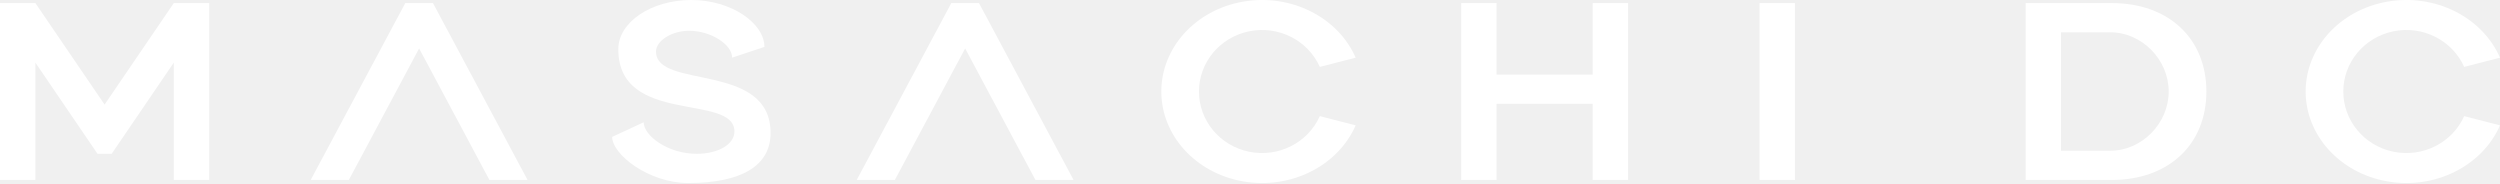
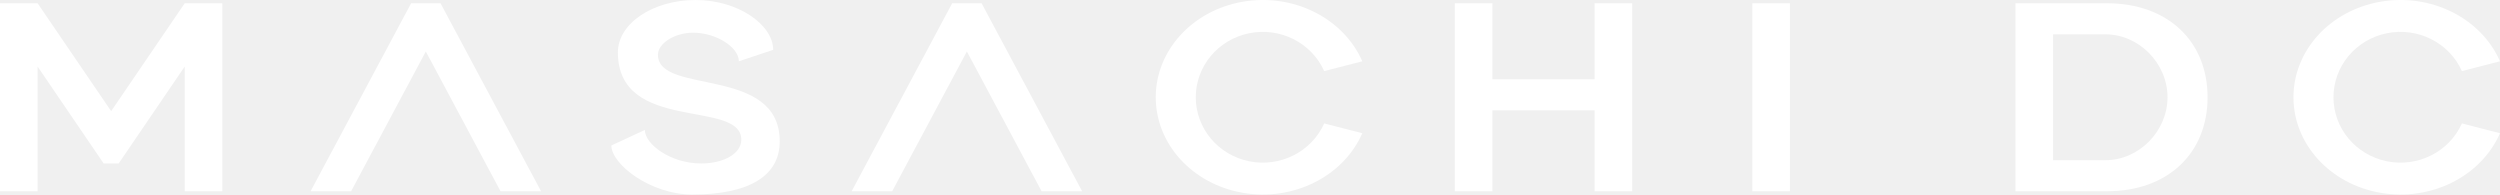
- <svg xmlns="http://www.w3.org/2000/svg" viewBox="0 0 1625.4 119" role="img" aria-label="Masachi DC" fill="#FFFFFF">
+ <svg xmlns="http://www.w3.org/2000/svg" viewBox="0 0 1529.4 119" role="img" aria-label="Masachi DC" fill="#FFFFFF">
  <path d="M0 2L23 2L68 68L113 2L136 2L136 117L113 117L113 40.7L72.6 100L63.4 100L23 40.7L23 117L0 117Z" />
-   <path d="M202 117L263.5 2L281.5 2L343 117L318.2 117L272.5 31.5L226.8 117Z" />
-   <path d="M497 30.5C497 15.2 475.6 0 449.5 0C423.4 0 402 14.4 402 32C402 81.8 477.5 60.4 477.5 85.5C477.5 93.8 467 100 453 100C434 100 418.5 88.1 418.5 79.5L398 89C398 100.4 421.8 119 447.5 119C482.3 119 501 107.6 501 86.5C501 39.9 426.5 58.4 426.5 33.5C426.5 26.5 436.8 20 448 20C462 20 476 28.8 476 37.5Z" />
-   <path d="M557 117L618.5 2L636.5 2L698 117L673.2 117L627.5 31.5L581.8 117Z" />
-   <path d="M881.4 37.5A65.5 59.5 0 1 0 881.4 81.5L858.1 75.5A41 40 0 1 1 858.1 43.5Z" />
-   <path d="M950 2L973 2L973 48.5L1035.5 48.5L1035.5 2L1058.5 2L1058.5 117L1035.5 117L1035.5 67.5L973 67.5L973 117L950 117Z" />
-   <path d="M1144 2L1167 2L1167 117L1144 117Z" />
-   <path d="M1317 2L1373 2C1409.9 2 1434.5 25 1434.5 59.5C1434.5 94 1409.9 117 1373 117L1317 117ZM1340 21L1340 98L1372 98C1392.5 98 1410 80.3 1410 59.5C1410 38.7 1392.5 21 1372 21Z" />
-   <path d="M1625.4 37.5A65.5 59.5 0 1 0 1625.4 81.5L1602.1 75.5A41 40 0 1 1 1602.1 43.5Z" />
+   <path d="M190 117L251.5 2L269.5 2L331 117L306.2 117L260.5 31.5L214.8 117Z" />
+   <path d="M473 30.5C473 15.2 451.6 0 425.5 0C399.4 0 378 14.4 378 32C378 81.8 453.5 60.4 453.5 85.5C453.5 93.8 443 100 429 100C410 100 394.5 88.1 394.5 79.5L374 89C374 100.4 397.8 119 423.5 119C458.3 119 477 107.6 477 86.5C477 39.9 402.5 58.4 402.5 33.5C402.5 26.5 412.8 20 424 20C438 20 452 28.8 452 37.5Z" />
+   <path d="M521 117L582.5 2L600.5 2L662 117L637.2 117L591.5 31.5L545.8 117Z" />
+   <path d="M833.4 37.5A65.5 59.5 0 1 0 833.4 81.5L810.1 75.5A41 40 0 1 1 810.1 43.5Z" />
+   <path d="M890 2L913 2L913 48.5L975.5 48.5L975.5 2L998.5 2L998.5 117L975.5 117L975.5 67.5L913 67.5L913 117L890 117Z" />
+   <path d="M1072 2L1095 2L1095 117L1072 117Z" />
+   <path d="M1233 2L1289 2C1325.9 2 1350.5 25 1350.5 59.5C1350.5 94 1325.9 117 1289 117L1233 117ZM1256 21L1256 98L1288 98C1308.5 98 1326 80.3 1326 59.5C1326 38.7 1308.5 21 1288 21Z" />
+   <path d="M1529.4 37.5A65.5 59.5 0 1 0 1529.4 81.5L1506.1 75.5A41 40 0 1 1 1506.1 43.5Z" />
</svg>
